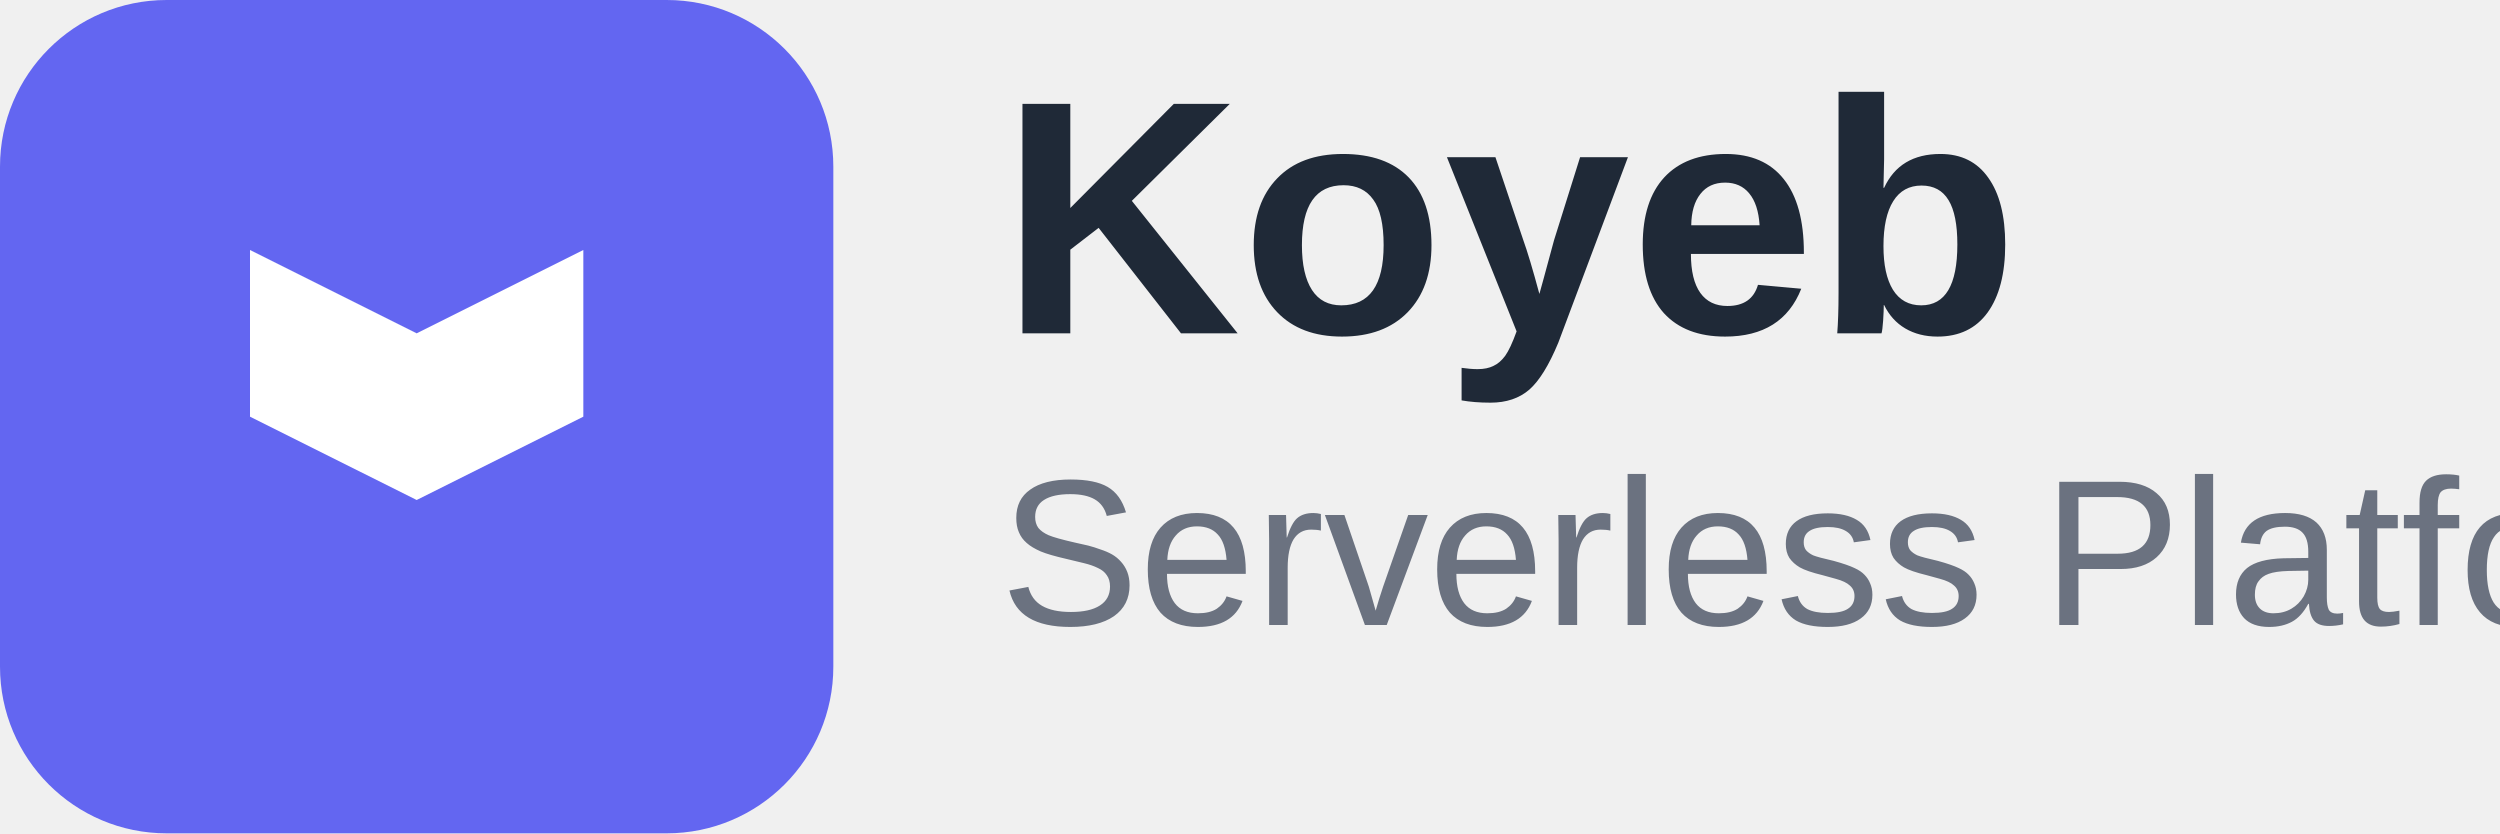
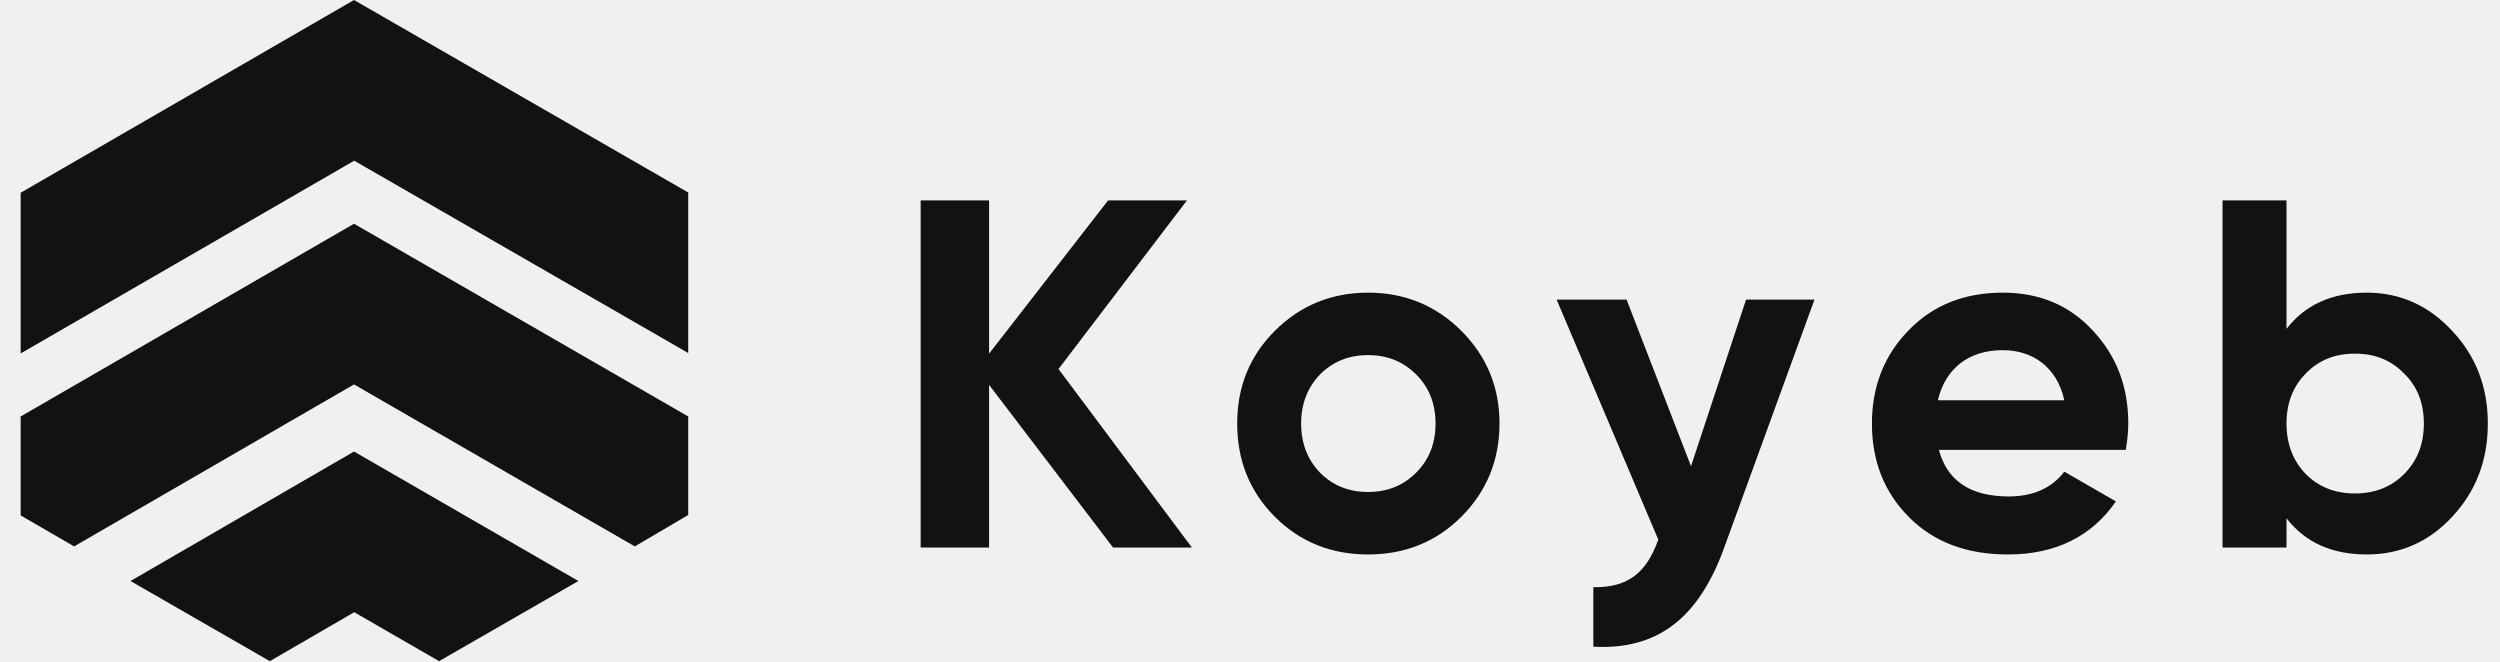
- <svg xmlns="http://www.w3.org/2000/svg" width="120" height="40" viewBox="0 0 120 40" fill="none">
-   <rect x="0" y="0" width="40" height="40" rx="8" fill="#6366F1" />
-   <path d="M12 12L20 16L28 12L28 20L20 24L12 20V12Z" fill="white" />
-   <text x="48" y="16" font-family="Arial, sans-serif" font-size="16" font-weight="600" fill="#1F2937">Koyeb</text>
-   <text x="48" y="30" font-family="Arial, sans-serif" font-size="10" fill="#6B7280">Serverless Platform</text>
+ <svg xmlns="http://www.w3.org/2000/svg" width="121" height="32" viewBox="0 0 121 32" fill="none">
+   <path d="M51.232 17.86L57.448 9.7H53.632L47.872 17.116V9.7H44.56V26.5H47.872V18.628L53.872 26.5H57.688L51.232 17.86ZM70.728 25.012C71.951 23.788 72.576 22.276 72.576 20.5C72.576 18.724 71.951 17.236 70.728 16.012C69.504 14.788 67.992 14.164 66.216 14.164C64.439 14.164 62.928 14.788 61.703 16.012C60.48 17.236 59.88 18.724 59.88 20.5C59.88 22.276 60.48 23.788 61.703 25.012C62.928 26.236 64.439 26.836 66.216 26.836C67.992 26.836 69.504 26.236 70.728 25.012ZM63.888 22.876C63.288 22.252 62.975 21.46 62.975 20.5C62.975 19.54 63.288 18.748 63.888 18.124C64.511 17.5 65.279 17.188 66.216 17.188C67.151 17.188 67.919 17.5 68.543 18.124C69.168 18.748 69.48 19.54 69.48 20.5C69.48 21.46 69.168 22.252 68.543 22.876C67.919 23.5 67.151 23.812 66.216 23.812C65.279 23.812 64.511 23.5 63.888 22.876ZM81.845 22.564L78.725 14.5H75.341L80.261 26.116C79.685 27.748 78.773 28.444 77.117 28.42V31.3C80.189 31.468 82.205 29.956 83.453 26.5L87.821 14.5H84.509L81.845 22.564ZM102.889 21.772C102.961 21.316 103.009 20.908 103.009 20.5C103.009 18.7 102.433 17.212 101.281 15.988C100.153 14.764 98.689 14.164 96.937 14.164C95.089 14.164 93.553 14.764 92.377 15.988C91.201 17.188 90.601 18.7 90.601 20.5C90.601 22.324 91.201 23.836 92.401 25.036C93.601 26.236 95.185 26.836 97.177 26.836C99.481 26.836 101.233 25.972 102.409 24.268L99.913 22.828C99.313 23.62 98.401 24.028 97.225 24.028C95.377 24.028 94.249 23.284 93.841 21.772H102.889ZM93.793 19.372C94.153 17.836 95.281 16.948 96.937 16.948C98.353 16.948 99.553 17.74 99.913 19.372H93.793ZM114.555 14.164C112.875 14.164 111.579 14.74 110.667 15.916V9.7H107.571V26.5H110.667V25.084C111.579 26.26 112.875 26.836 114.555 26.836C116.163 26.836 117.555 26.236 118.683 25.012C119.835 23.788 120.411 22.276 120.411 20.5C120.411 18.724 119.835 17.236 118.683 16.012C117.555 14.788 116.163 14.164 114.555 14.164ZM111.603 22.948C110.979 22.3 110.667 21.484 110.667 20.5C110.667 19.516 110.979 18.7 111.603 18.076C112.227 17.428 113.019 17.116 113.979 17.116C114.939 17.116 115.731 17.428 116.355 18.076C117.003 18.7 117.315 19.516 117.315 20.5C117.315 21.484 117.003 22.3 116.355 22.948C115.731 23.572 114.939 23.884 113.979 23.884C113.019 23.884 112.227 23.572 111.603 22.948Z" fill="#121212" />
+   <path d="M17.145 7.778L33.31 17.086V9.318L17.134 0L1 9.329V17.106L17.145 7.778Z" fill="#121212" />
+   <path d="M30.724 26.446L33.31 24.925V20.157L17.134 10.829L1 20.157V24.946L3.586 26.446L17.134 18.606L30.724 26.446Z" fill="#121212" />
+   <path d="M17.145 29.631L21.25 32L27.994 28.121L17.134 21.854L6.316 28.121L13.059 32L17.145 29.631Z" fill="#121212" />
</svg>
